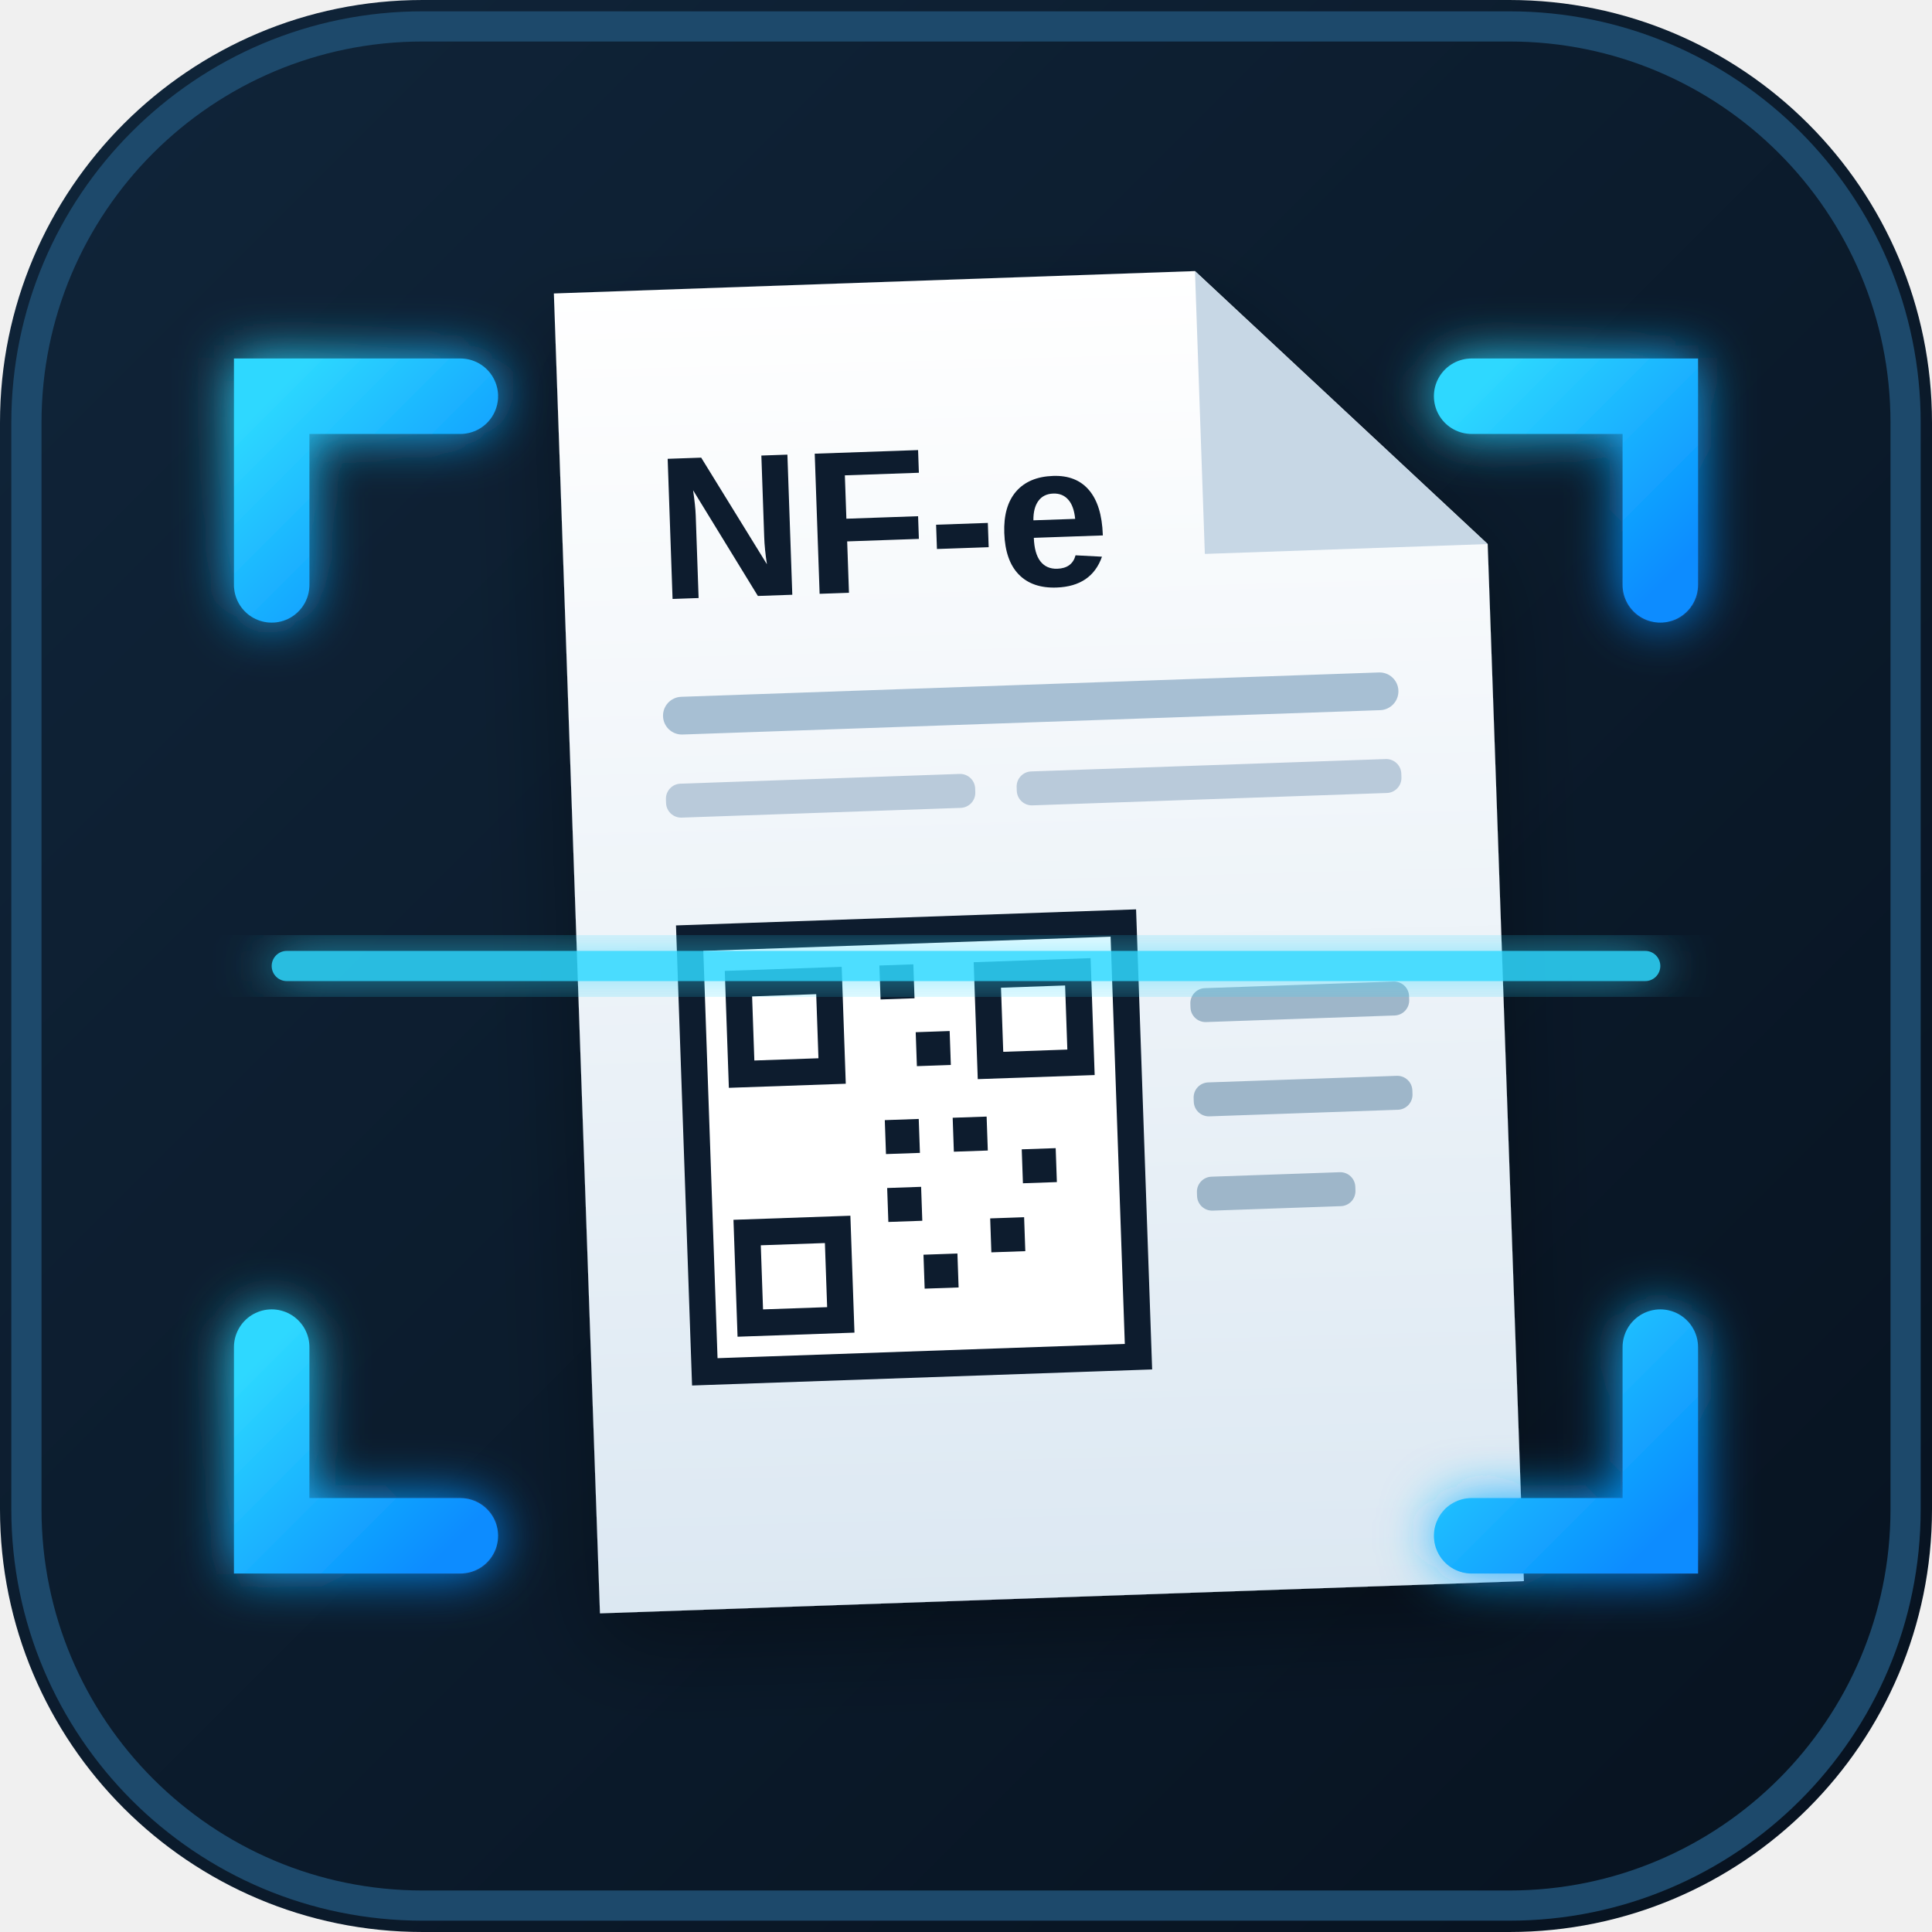
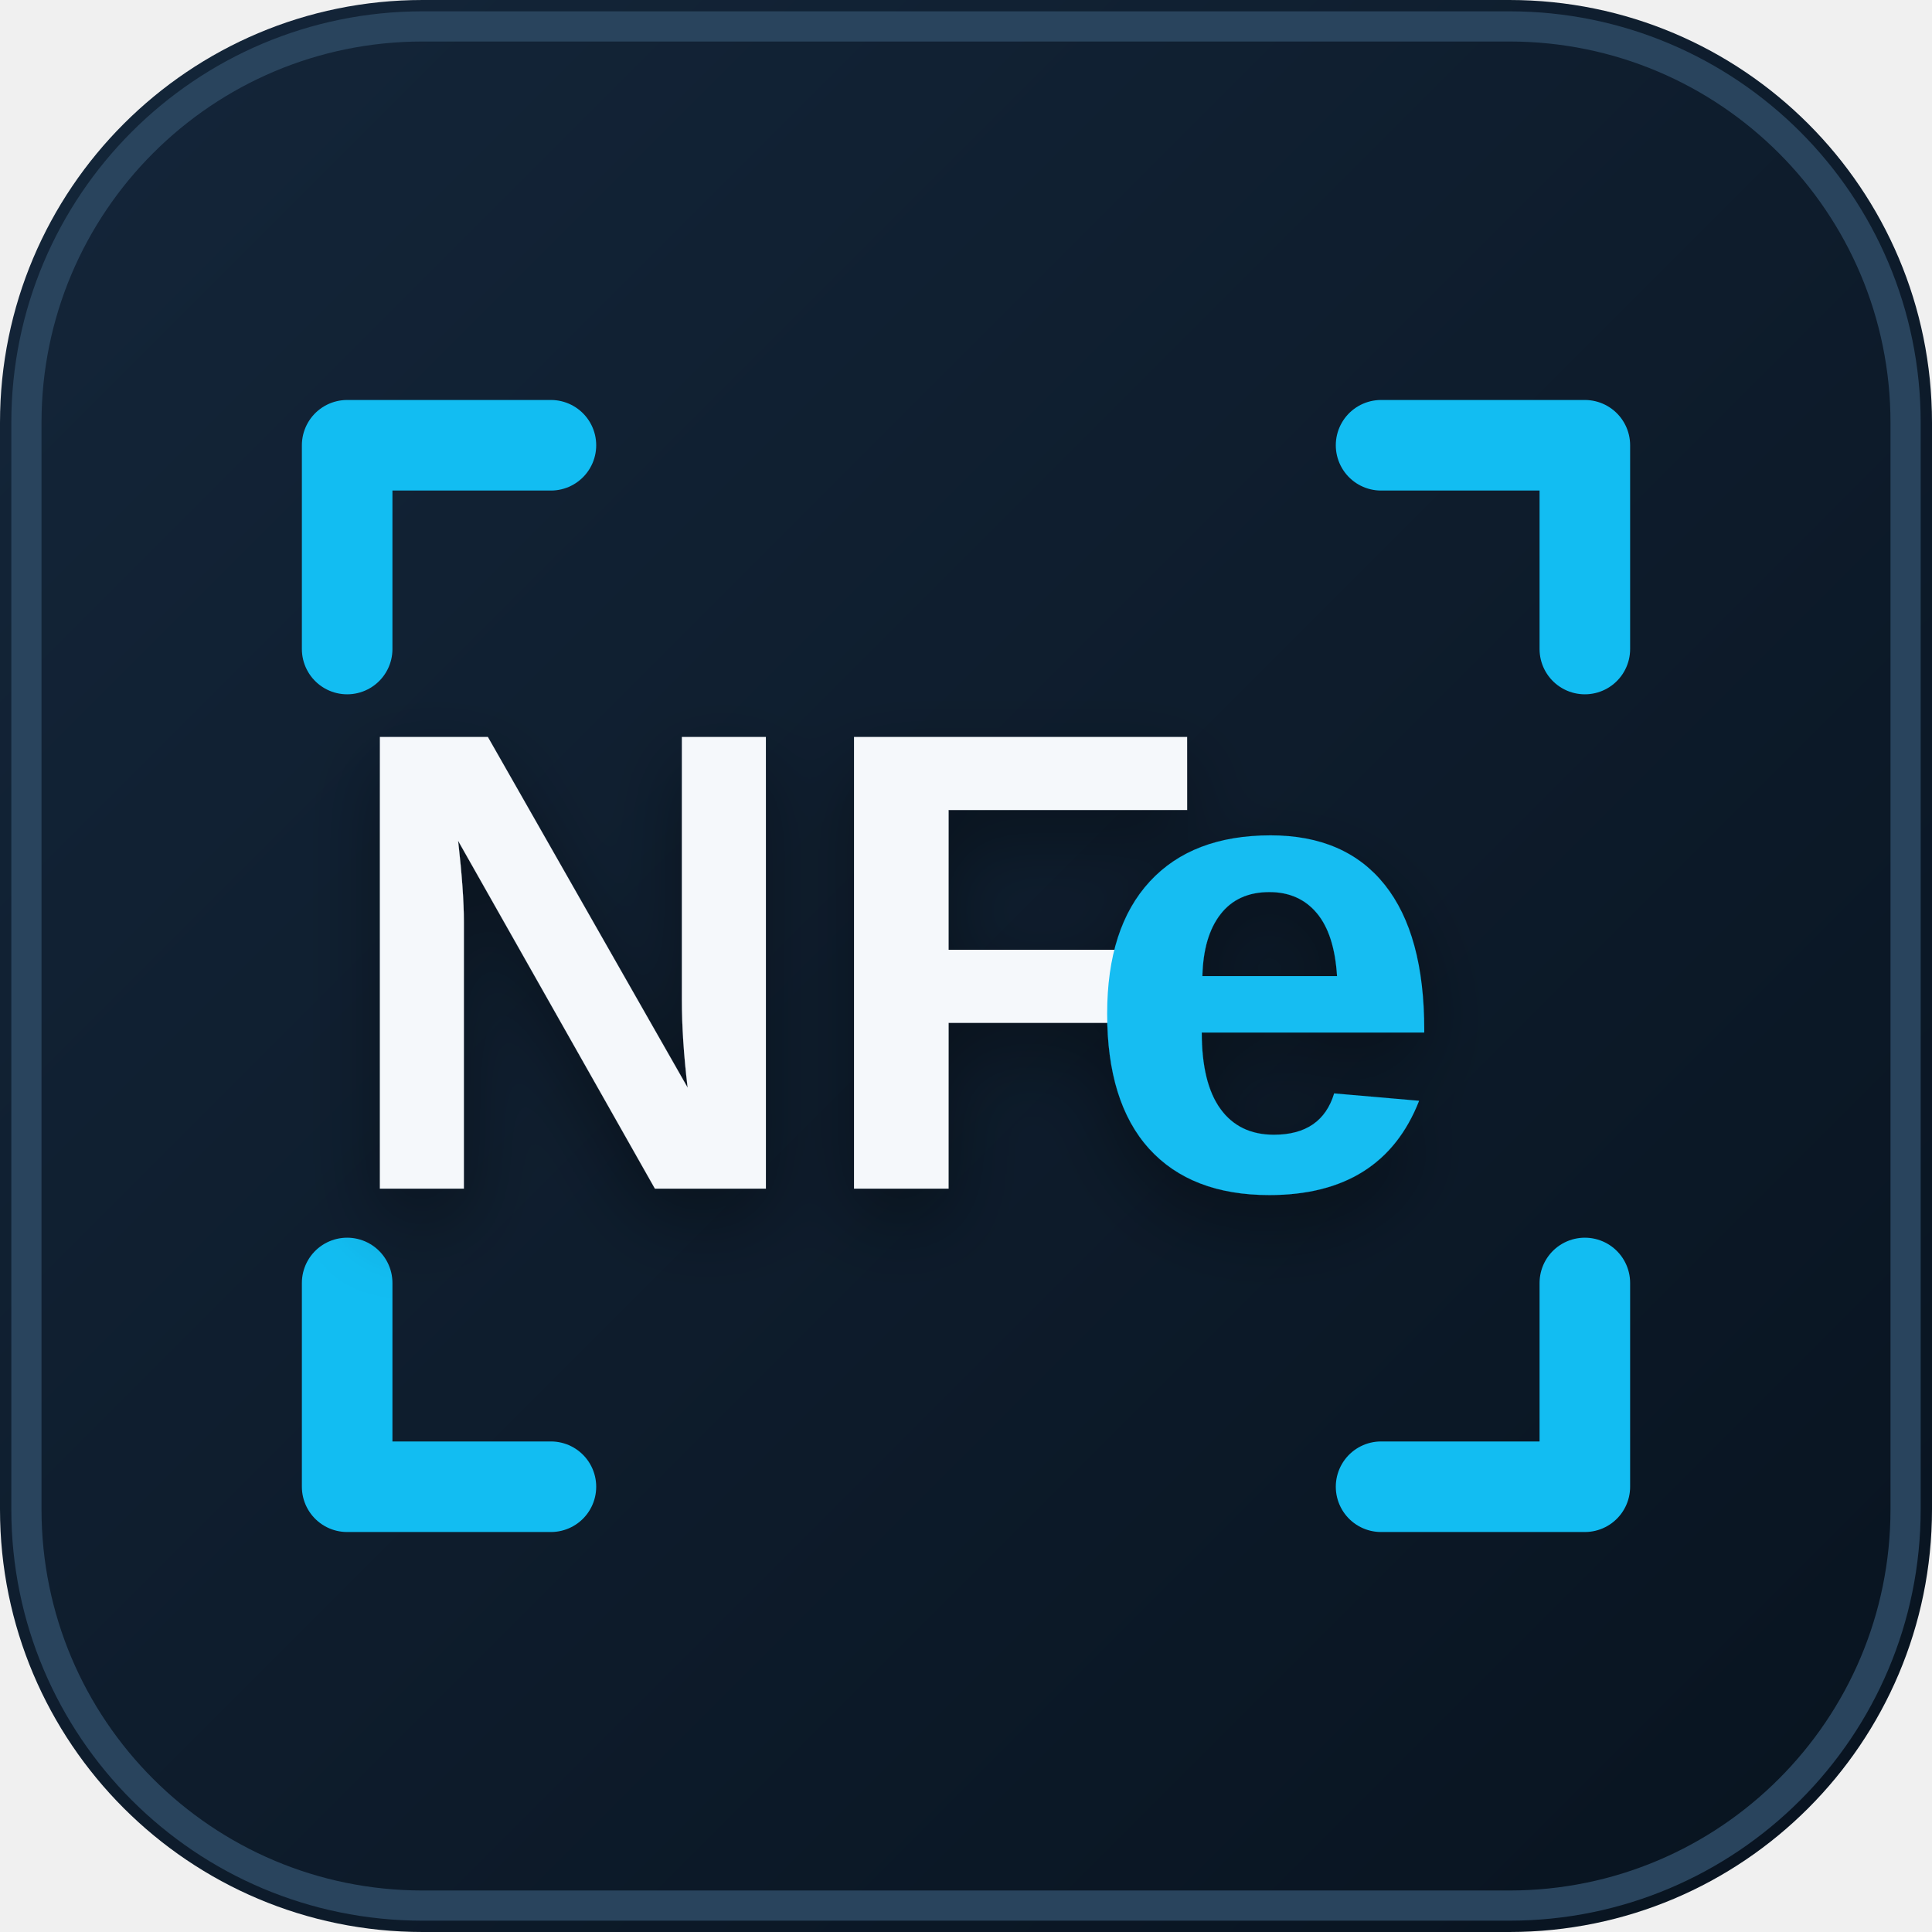
<svg xmlns="http://www.w3.org/2000/svg" viewBox="0 0 512 512">
  <defs>
    <linearGradient id="bg" x1="0" y1="0" x2="1" y2="1">
-       <stop offset="0" stop-color="#10253a" />
-       <stop offset="1" stop-color="#07121f" />
-     </linearGradient>
-     <linearGradient id="scan" x1="0" y1="0" x2="1" y2="1">
-       <stop offset="0" stop-color="#2ed8ff" />
-       <stop offset="1" stop-color="#078cff" />
-     </linearGradient>
-     <linearGradient id="paper" x1="0" y1="0" x2="0" y2="1">
-       <stop offset="0" stop-color="#ffffff" />
-       <stop offset="1" stop-color="#dce8f2" />
+       <stop offset="0" stop-color="#14263a" />
+       <stop offset="1" stop-color="#08131f" />
    </linearGradient>
    <filter id="shadow" x="-30%" y="-30%" width="160%" height="160%">
-       <feDropShadow dx="0" dy="10" stdDeviation="12" flood-opacity=".35" />
-     </filter>
-     <filter id="glow" x="-50%" y="-50%" width="200%" height="200%">
-       <feGaussianBlur stdDeviation="7" result="b" />
-       <feMerge>
-         <feMergeNode in="b" />
-         <feMergeNode in="SourceGraphic" />
-       </feMerge>
+       <feDropShadow dx="0" dy="8" stdDeviation="10" flood-opacity=".35" />
    </filter>
  </defs>
  <rect width="512" height="512" rx="112" fill="url(#bg)" />
-   <rect x="7" y="7" width="498" height="498" rx="105" fill="none" stroke="#1d496b" stroke-width="8" />
-   <g filter="url(#shadow)" transform="translate(118 74) rotate(-2 140 180)">
-     <path d="M35 0h170l75 75v275H35z" fill="url(#paper)" />
-     <path d="M205 0v75h75" fill="#c7d7e5" />
-     <text x="60" y="82" font-family="Arial,sans-serif" font-size="54" font-weight="800" fill="#0b1b2d">NF-e</text>
-     <rect x="60" y="108" width="195" height="10" rx="5" fill="#a7bfd3" />
-     <rect x="60" y="131" width="82" height="9" rx="4" fill="#b9cada" />
-     <rect x="153" y="131" width="102" height="9" rx="4" fill="#b9cada" />
-     <g transform="translate(65 172)">
-       <rect width="115" height="115" fill="#fff" stroke="#0b1b2d" stroke-width="7" />
-       <g fill="#0b1b2d">
-         <rect x="9" y="9" width="31" height="31" />
-         <rect x="16" y="16" width="17" height="17" fill="#fff" />
-         <rect x="75" y="9" width="31" height="31" />
-         <rect x="82" y="16" width="17" height="17" fill="#fff" />
-         <rect x="9" y="75" width="31" height="31" />
-         <rect x="16" y="82" width="17" height="17" fill="#fff" />
-         <rect x="50" y="9" width="9" height="9" />
-         <rect x="59" y="27" width="9" height="9" />
-         <rect x="50" y="50" width="9" height="9" />
-         <rect x="68" y="50" width="9" height="9" />
-         <rect x="50" y="68" width="9" height="9" />
-         <rect x="86" y="59" width="9" height="9" />
-         <rect x="59" y="86" width="9" height="9" />
-         <rect x="77" y="77" width="9" height="9" />
-       </g>
-     </g>
-     <rect x="197" y="190" width="58" height="9" rx="4" fill="#9eb6c9" />
-     <rect x="197" y="215" width="58" height="9" rx="4" fill="#9eb6c9" />
-     <rect x="197" y="240" width="42" height="9" rx="4" fill="#9eb6c9" />
+   <rect x="7" y="7" width="498" height="498" rx="105" fill="none" stroke="#29445d" stroke-width="8" />
+   <g fill="none" stroke="#12bdf2" stroke-width="24" stroke-linecap="round" stroke-linejoin="round">
+     <path d="M92 172V118h54" />
+     <path d="M420 172V118h-54" />
+     <path d="M92 340v54h54" />
+     <path d="M420 340v54h-54" />
  </g>
-   <g fill="none" stroke="url(#scan)" stroke-width="20" stroke-linecap="round" filter="url(#glow)">
-     <path d="M72 155V105h50" />
-     <path d="M440 155V105h-50" />
-     <path d="M72 357v50h50" />
-     <path d="M440 357v50h-50" />
+   <g filter="url(#shadow)" font-family="Arial,Helvetica,sans-serif" font-weight="800" text-anchor="middle">
+     <text x="205" y="315" font-size="174" fill="#f5f8fb">NF</text>
+     <text x="335" y="315" font-size="174" fill="#12bdf2">e</text>
  </g>
-   <rect x="72" y="252" width="368" height="8" rx="4" fill="#2ed8ff" opacity=".85" filter="url(#glow)" />
</svg>
